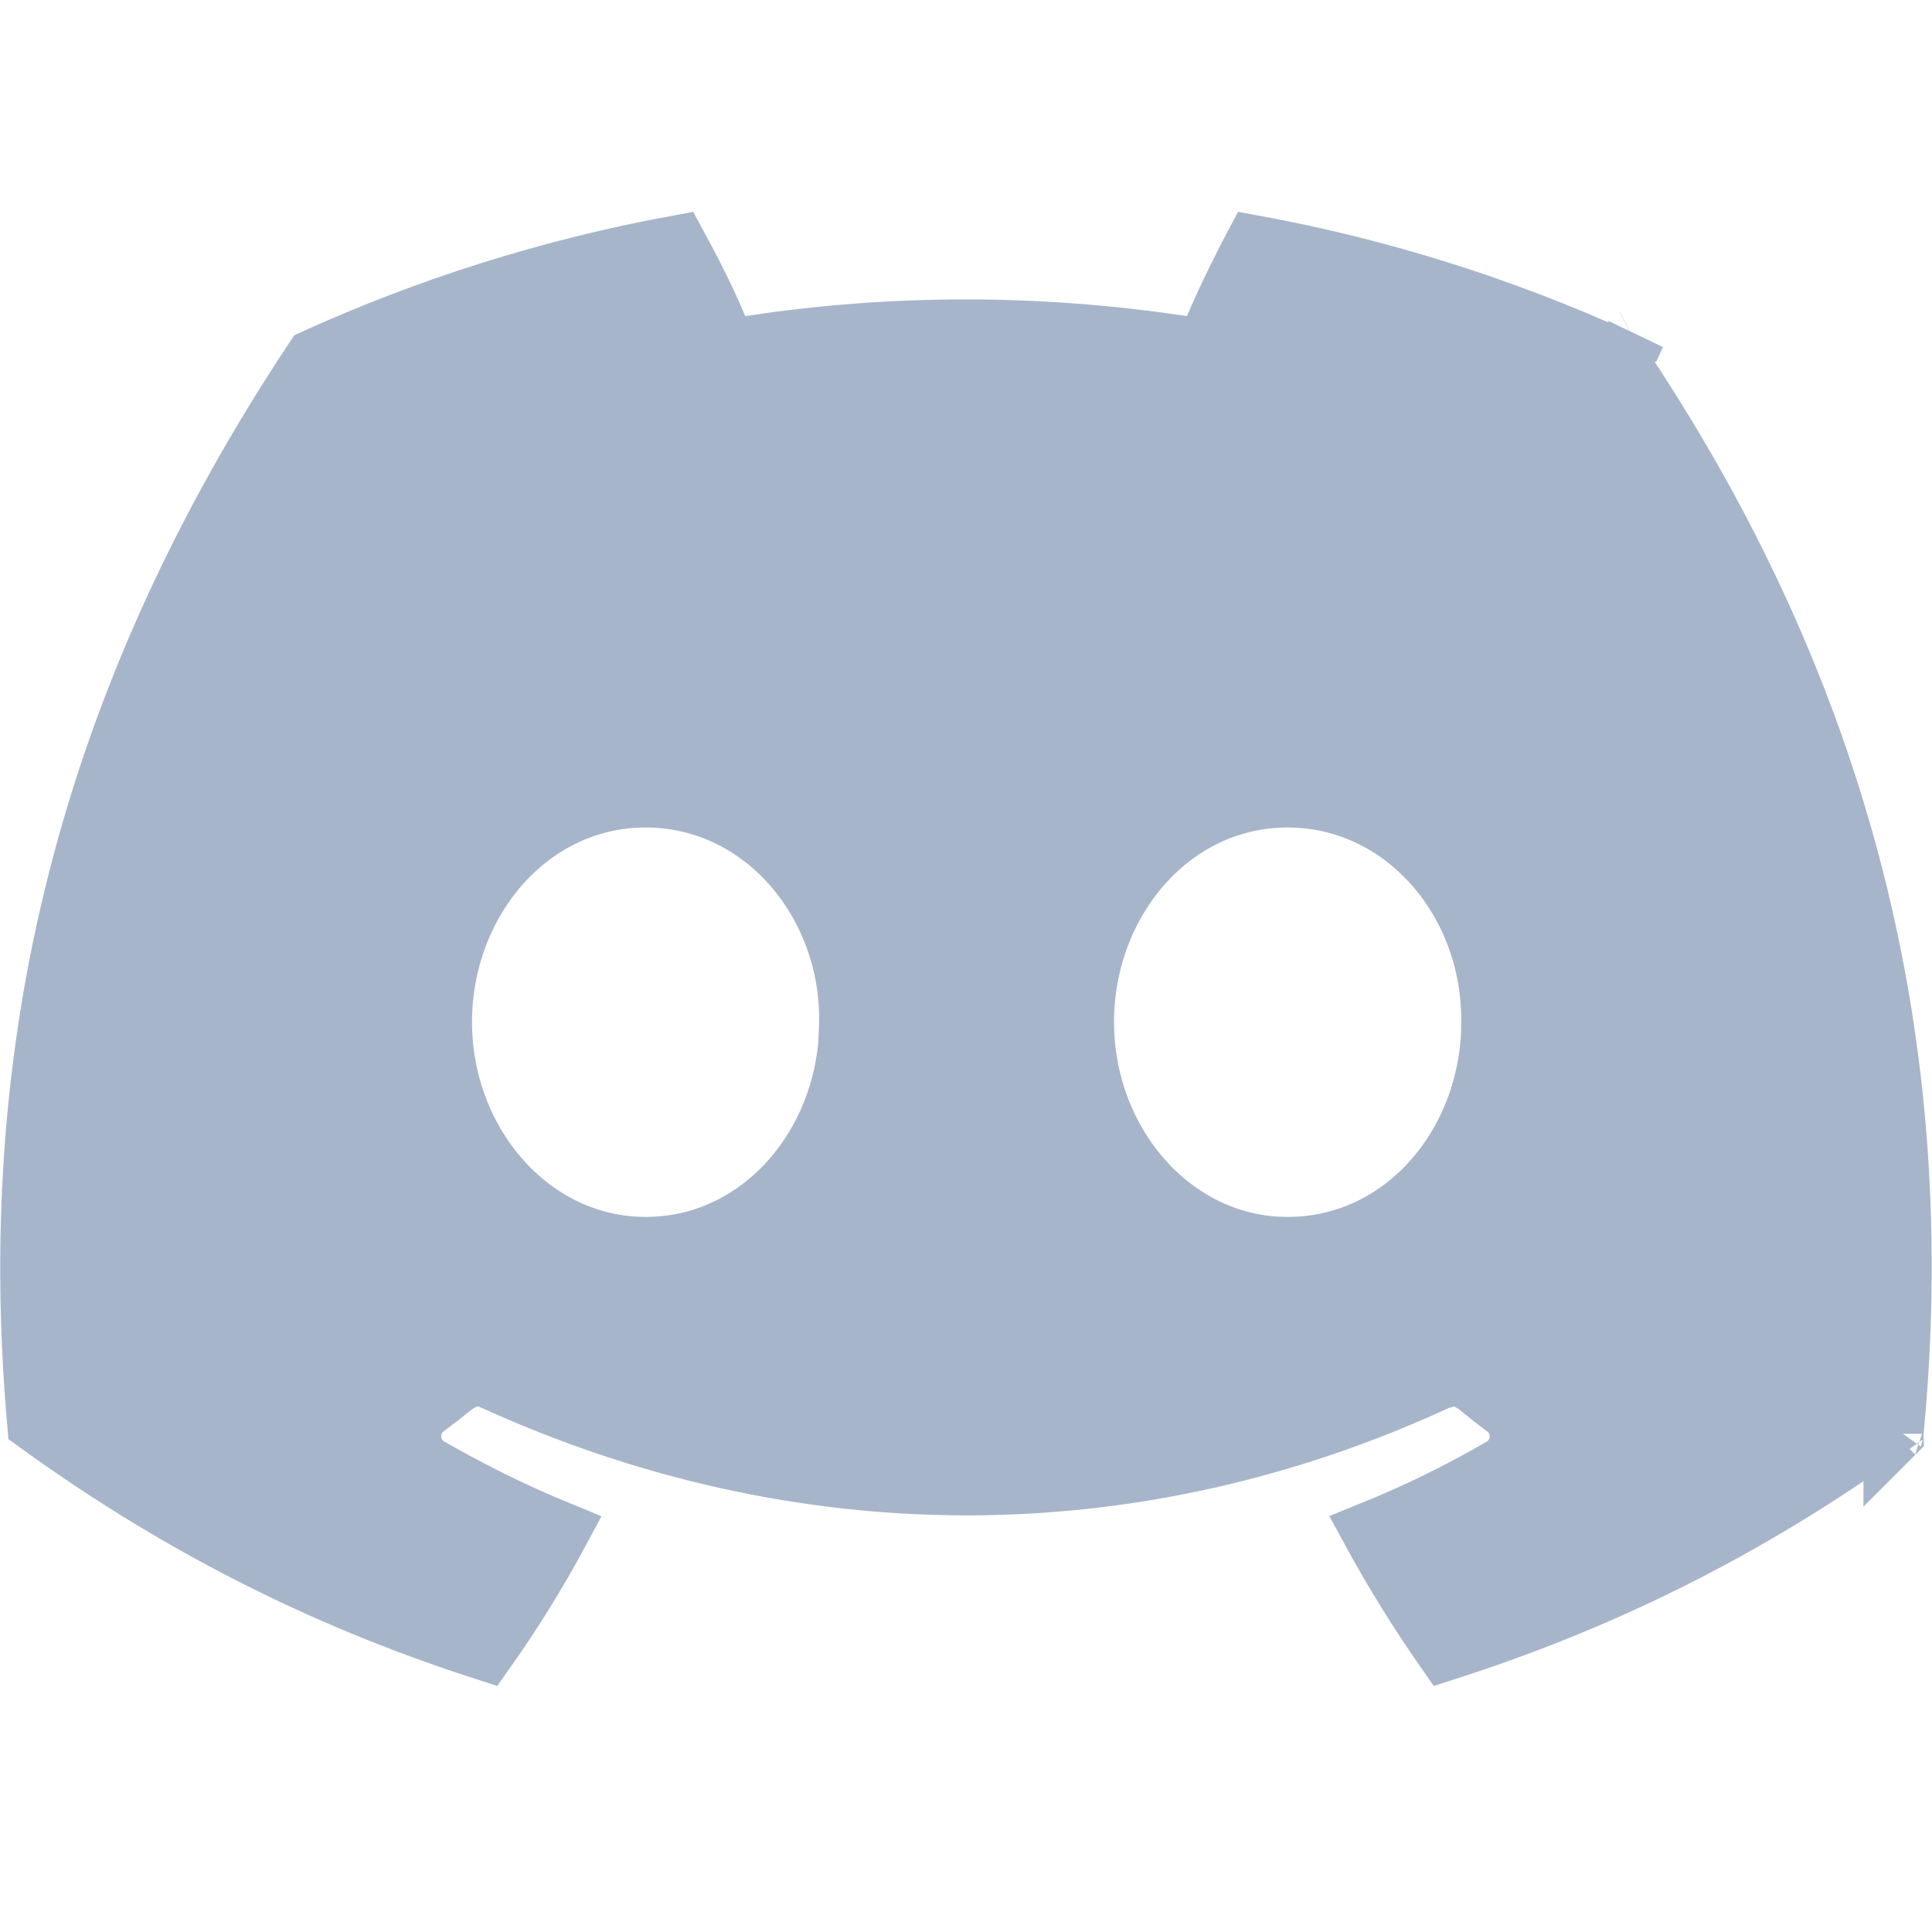
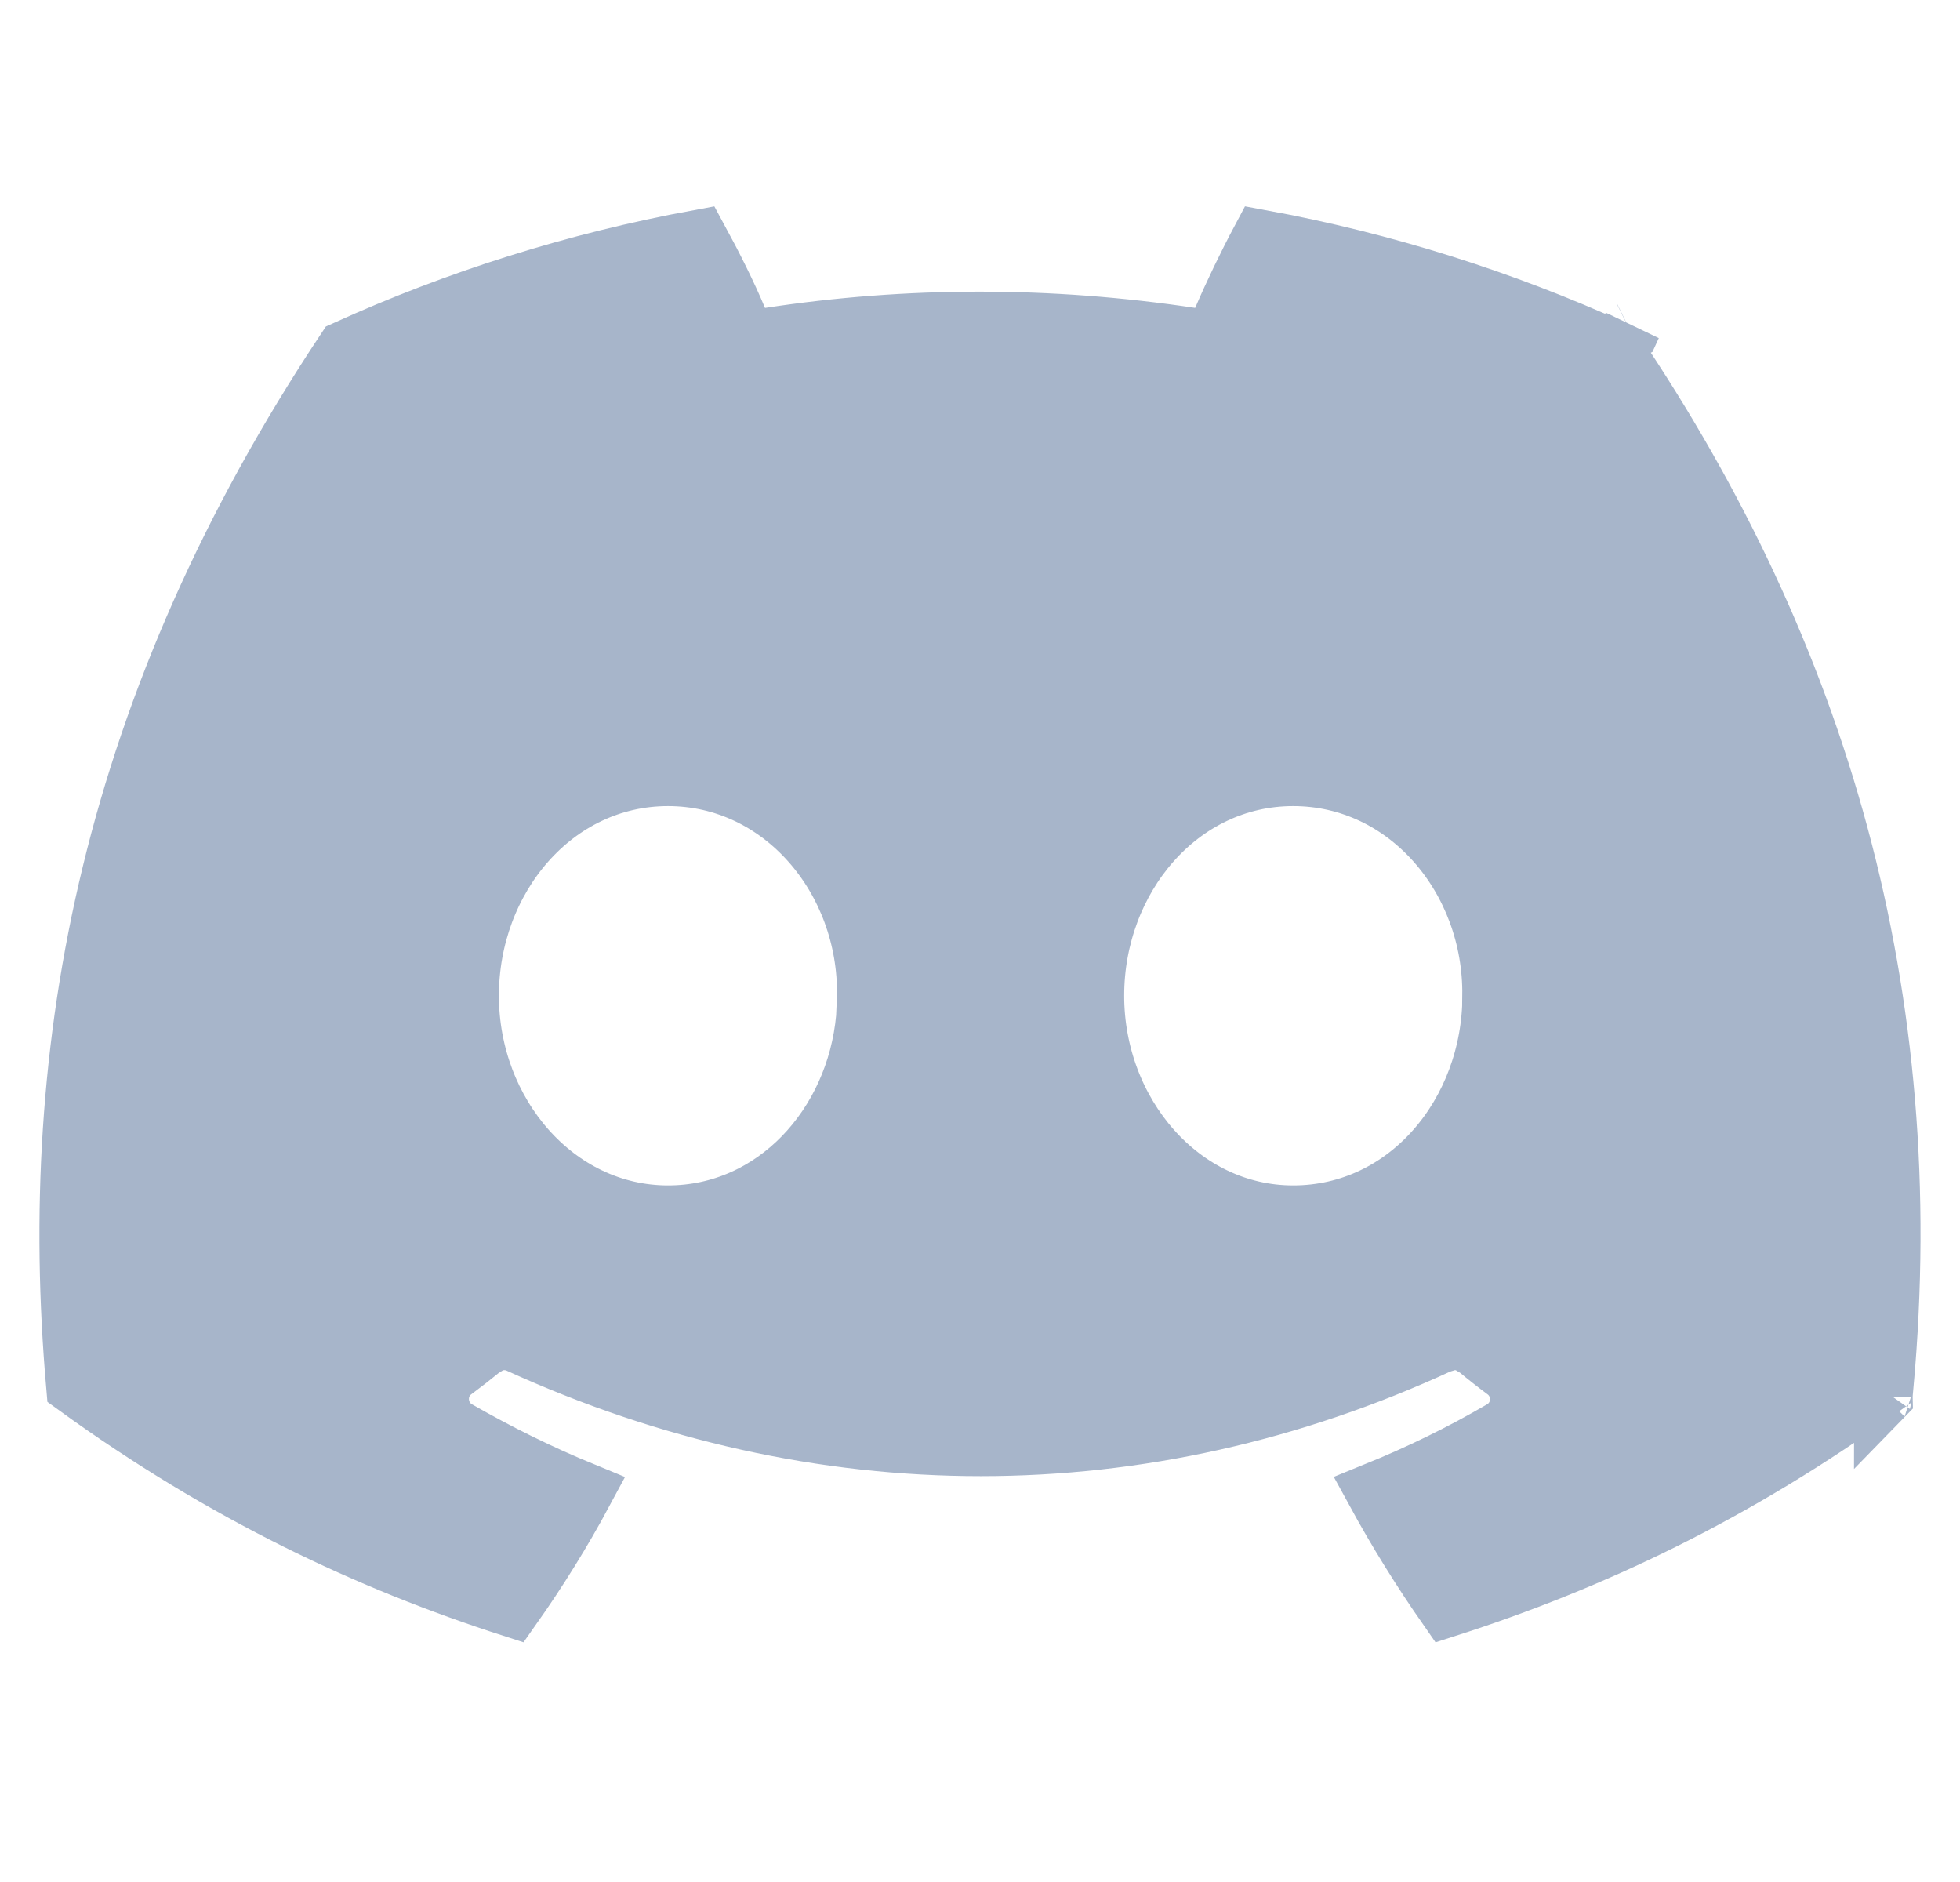
- <svg xmlns="http://www.w3.org/2000/svg" width="16" height="16" viewBox="0 0 16 16" fill="none">
+ <svg xmlns="http://www.w3.org/2000/svg" width="25" height="24" viewBox="0 0 16 16" fill="none">
  <path d="M10.388 2.033C11.438 2.226 12.444 2.546 13.387 2.973C15.128 5.553 15.991 8.45 15.688 11.783C14.419 12.703 13.188 13.278 11.973 13.668C11.752 13.351 11.548 13.023 11.362 12.682C11.734 12.531 12.092 12.357 12.438 12.155C12.627 12.044 12.635 11.78 12.466 11.654C12.385 11.594 12.304 11.53 12.227 11.466L12.224 11.464L12.152 11.421C12.102 11.4 12.045 11.393 11.989 11.402L11.91 11.426C9.39 12.591 6.631 12.591 4.078 11.425L4.076 11.424C4 11.39 3.912 11.39 3.835 11.423L3.764 11.467C3.687 11.53 3.606 11.593 3.524 11.654C3.351 11.783 3.369 12.047 3.554 12.155L3.556 12.156C3.9 12.353 4.257 12.53 4.63 12.683C4.447 13.024 4.243 13.352 4.02 13.668C2.809 13.278 1.579 12.703 0.309 11.783C0.056 8.895 0.612 5.975 2.606 2.974C3.55 2.546 4.558 2.226 5.608 2.033C5.727 2.252 5.854 2.504 5.941 2.714L6.017 2.894L6.21 2.865C7.389 2.685 8.588 2.684 9.793 2.865L9.984 2.894L10.06 2.715C10.149 2.506 10.272 2.251 10.388 2.033ZM15.683 11.873L15.682 11.874C15.682 11.872 15.682 11.87 15.683 11.868C15.682 11.869 15.683 11.871 15.683 11.873ZM5.347 6.603C4.381 6.603 3.659 7.467 3.659 8.465C3.659 9.465 4.395 10.328 5.347 10.328C6.252 10.328 6.943 9.568 7.026 8.651L7.034 8.465C7.047 7.47 6.316 6.603 5.347 6.603ZM10.663 6.603C9.697 6.603 8.976 7.467 8.976 8.465C8.976 9.465 9.711 10.328 10.663 10.328C11.636 10.328 12.351 9.463 12.352 8.465H12.351C12.363 7.47 11.633 6.603 10.663 6.603ZM13.545 2.77L13.528 2.807L13.526 2.808L13.545 2.77Z" fill="#A7B5CA" stroke="#A7B5CA" stroke-width="0.5" />
</svg>
